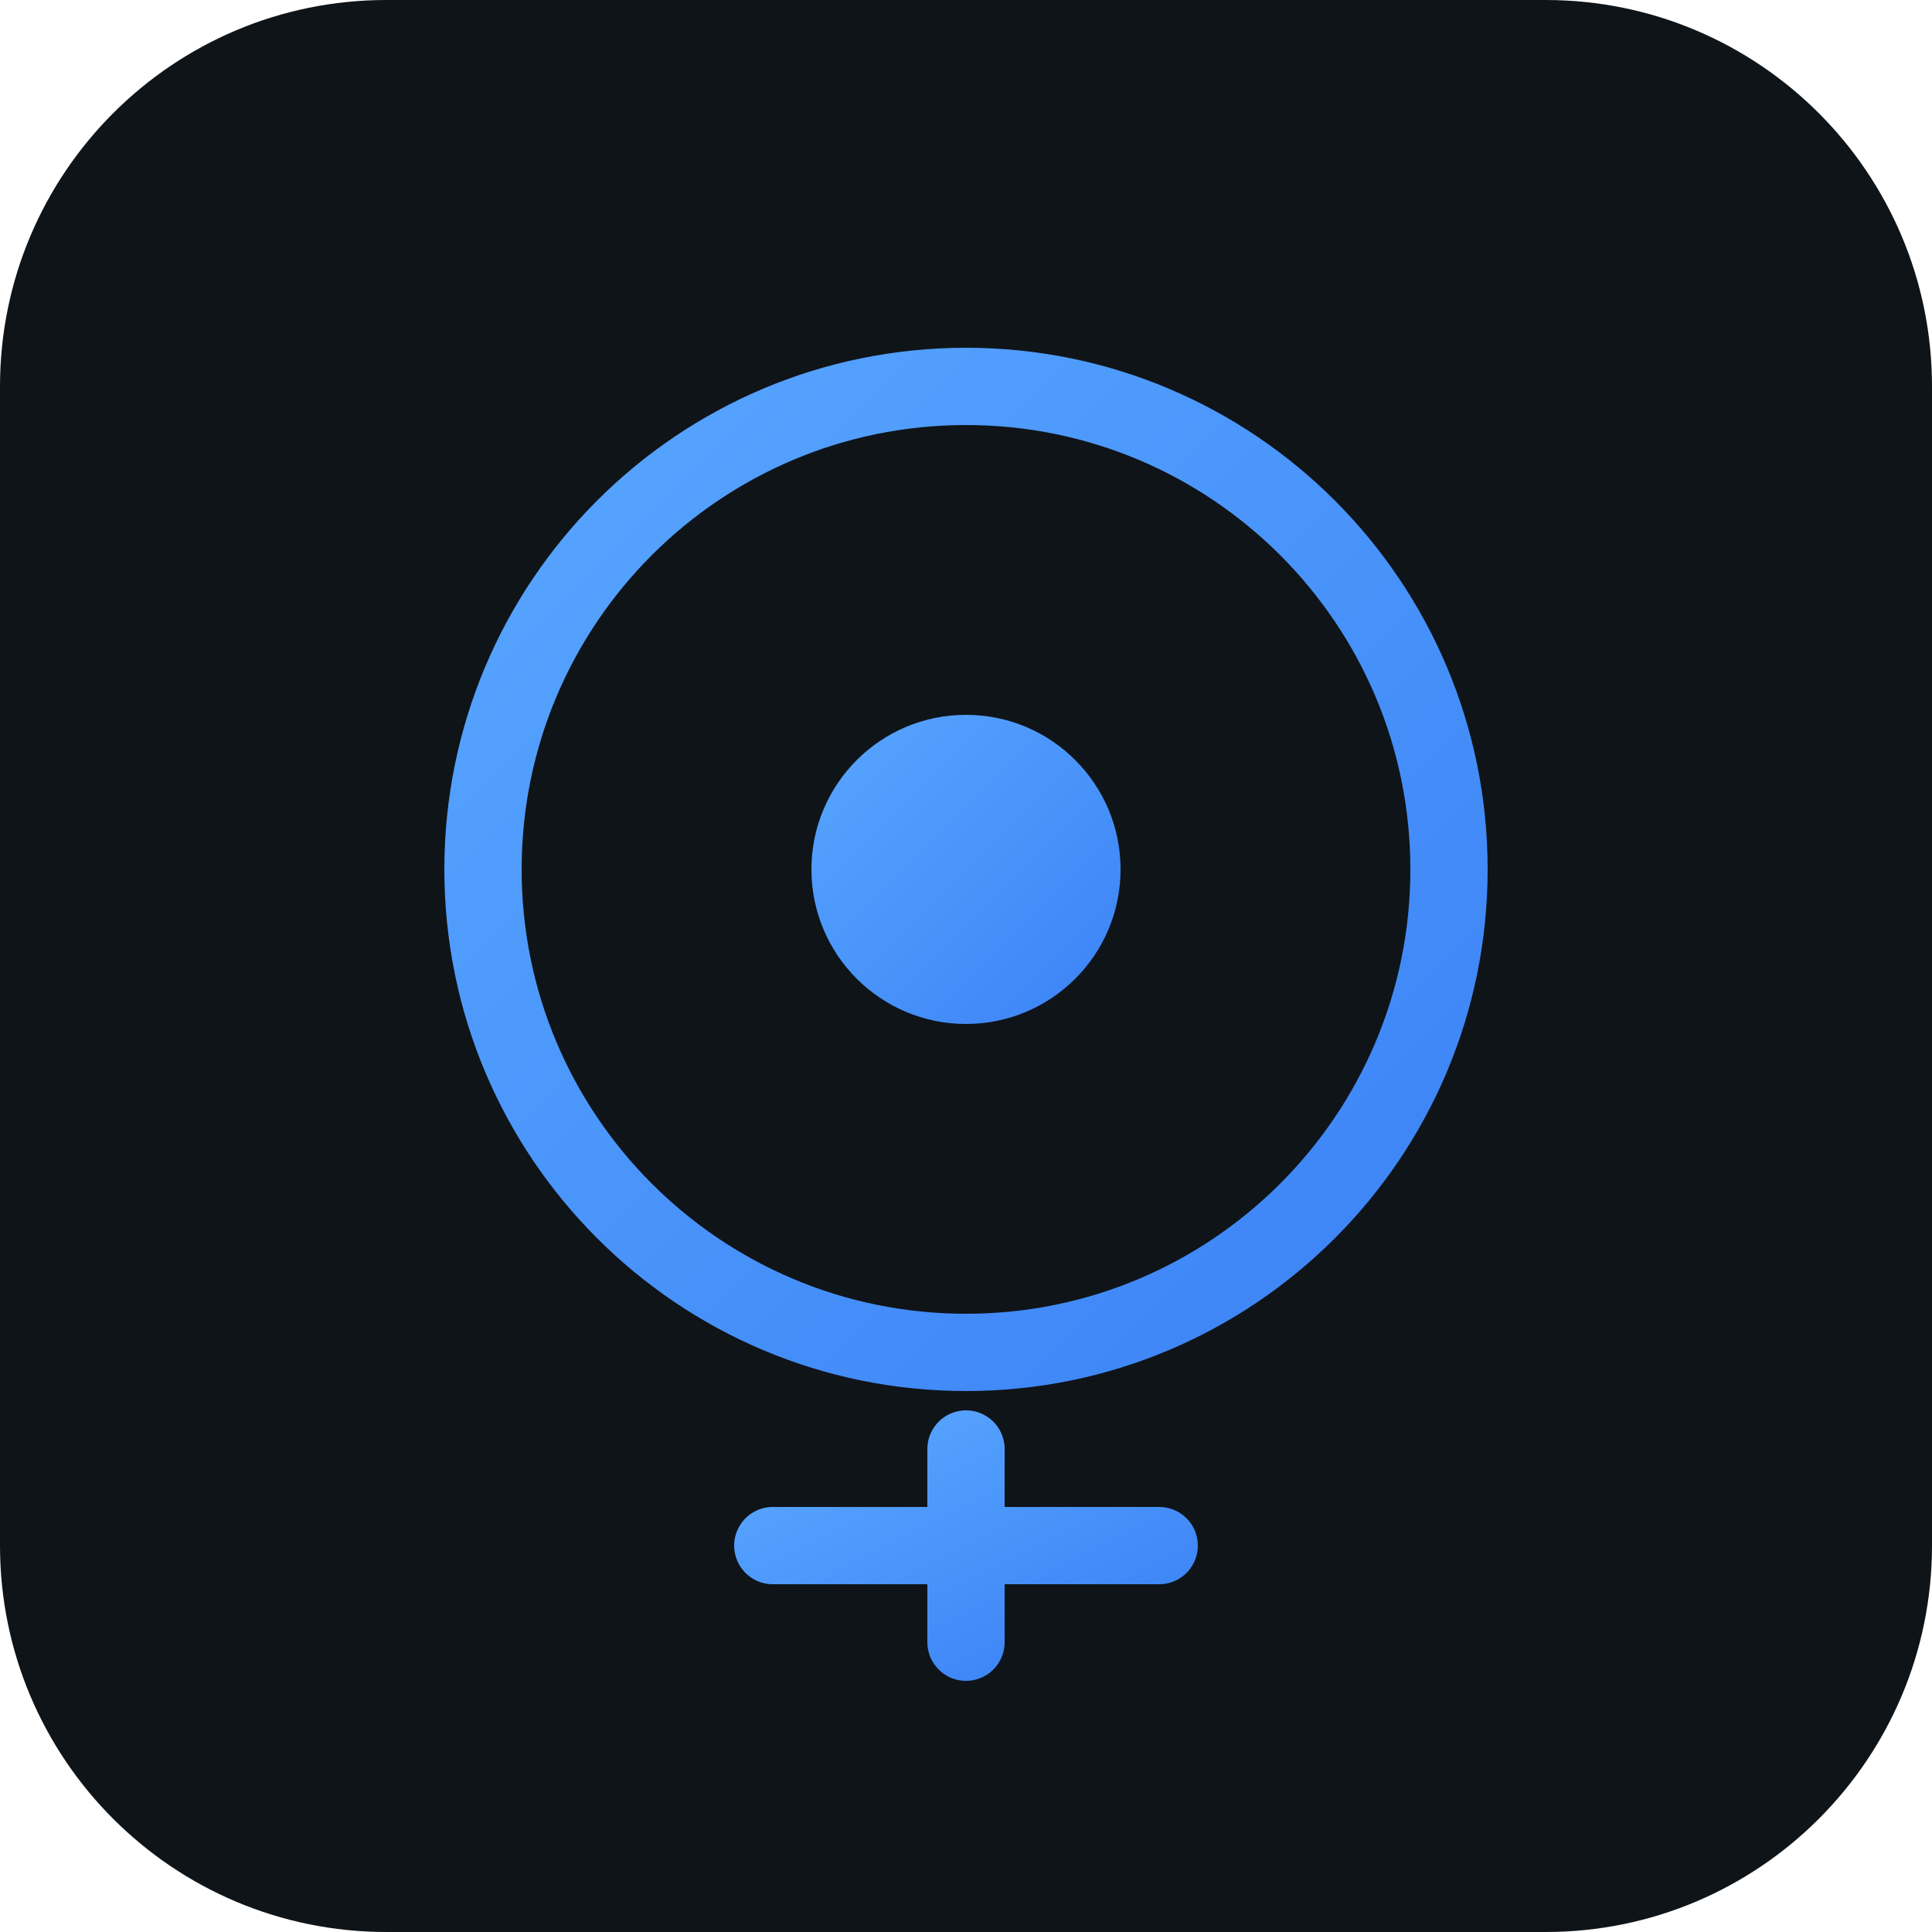
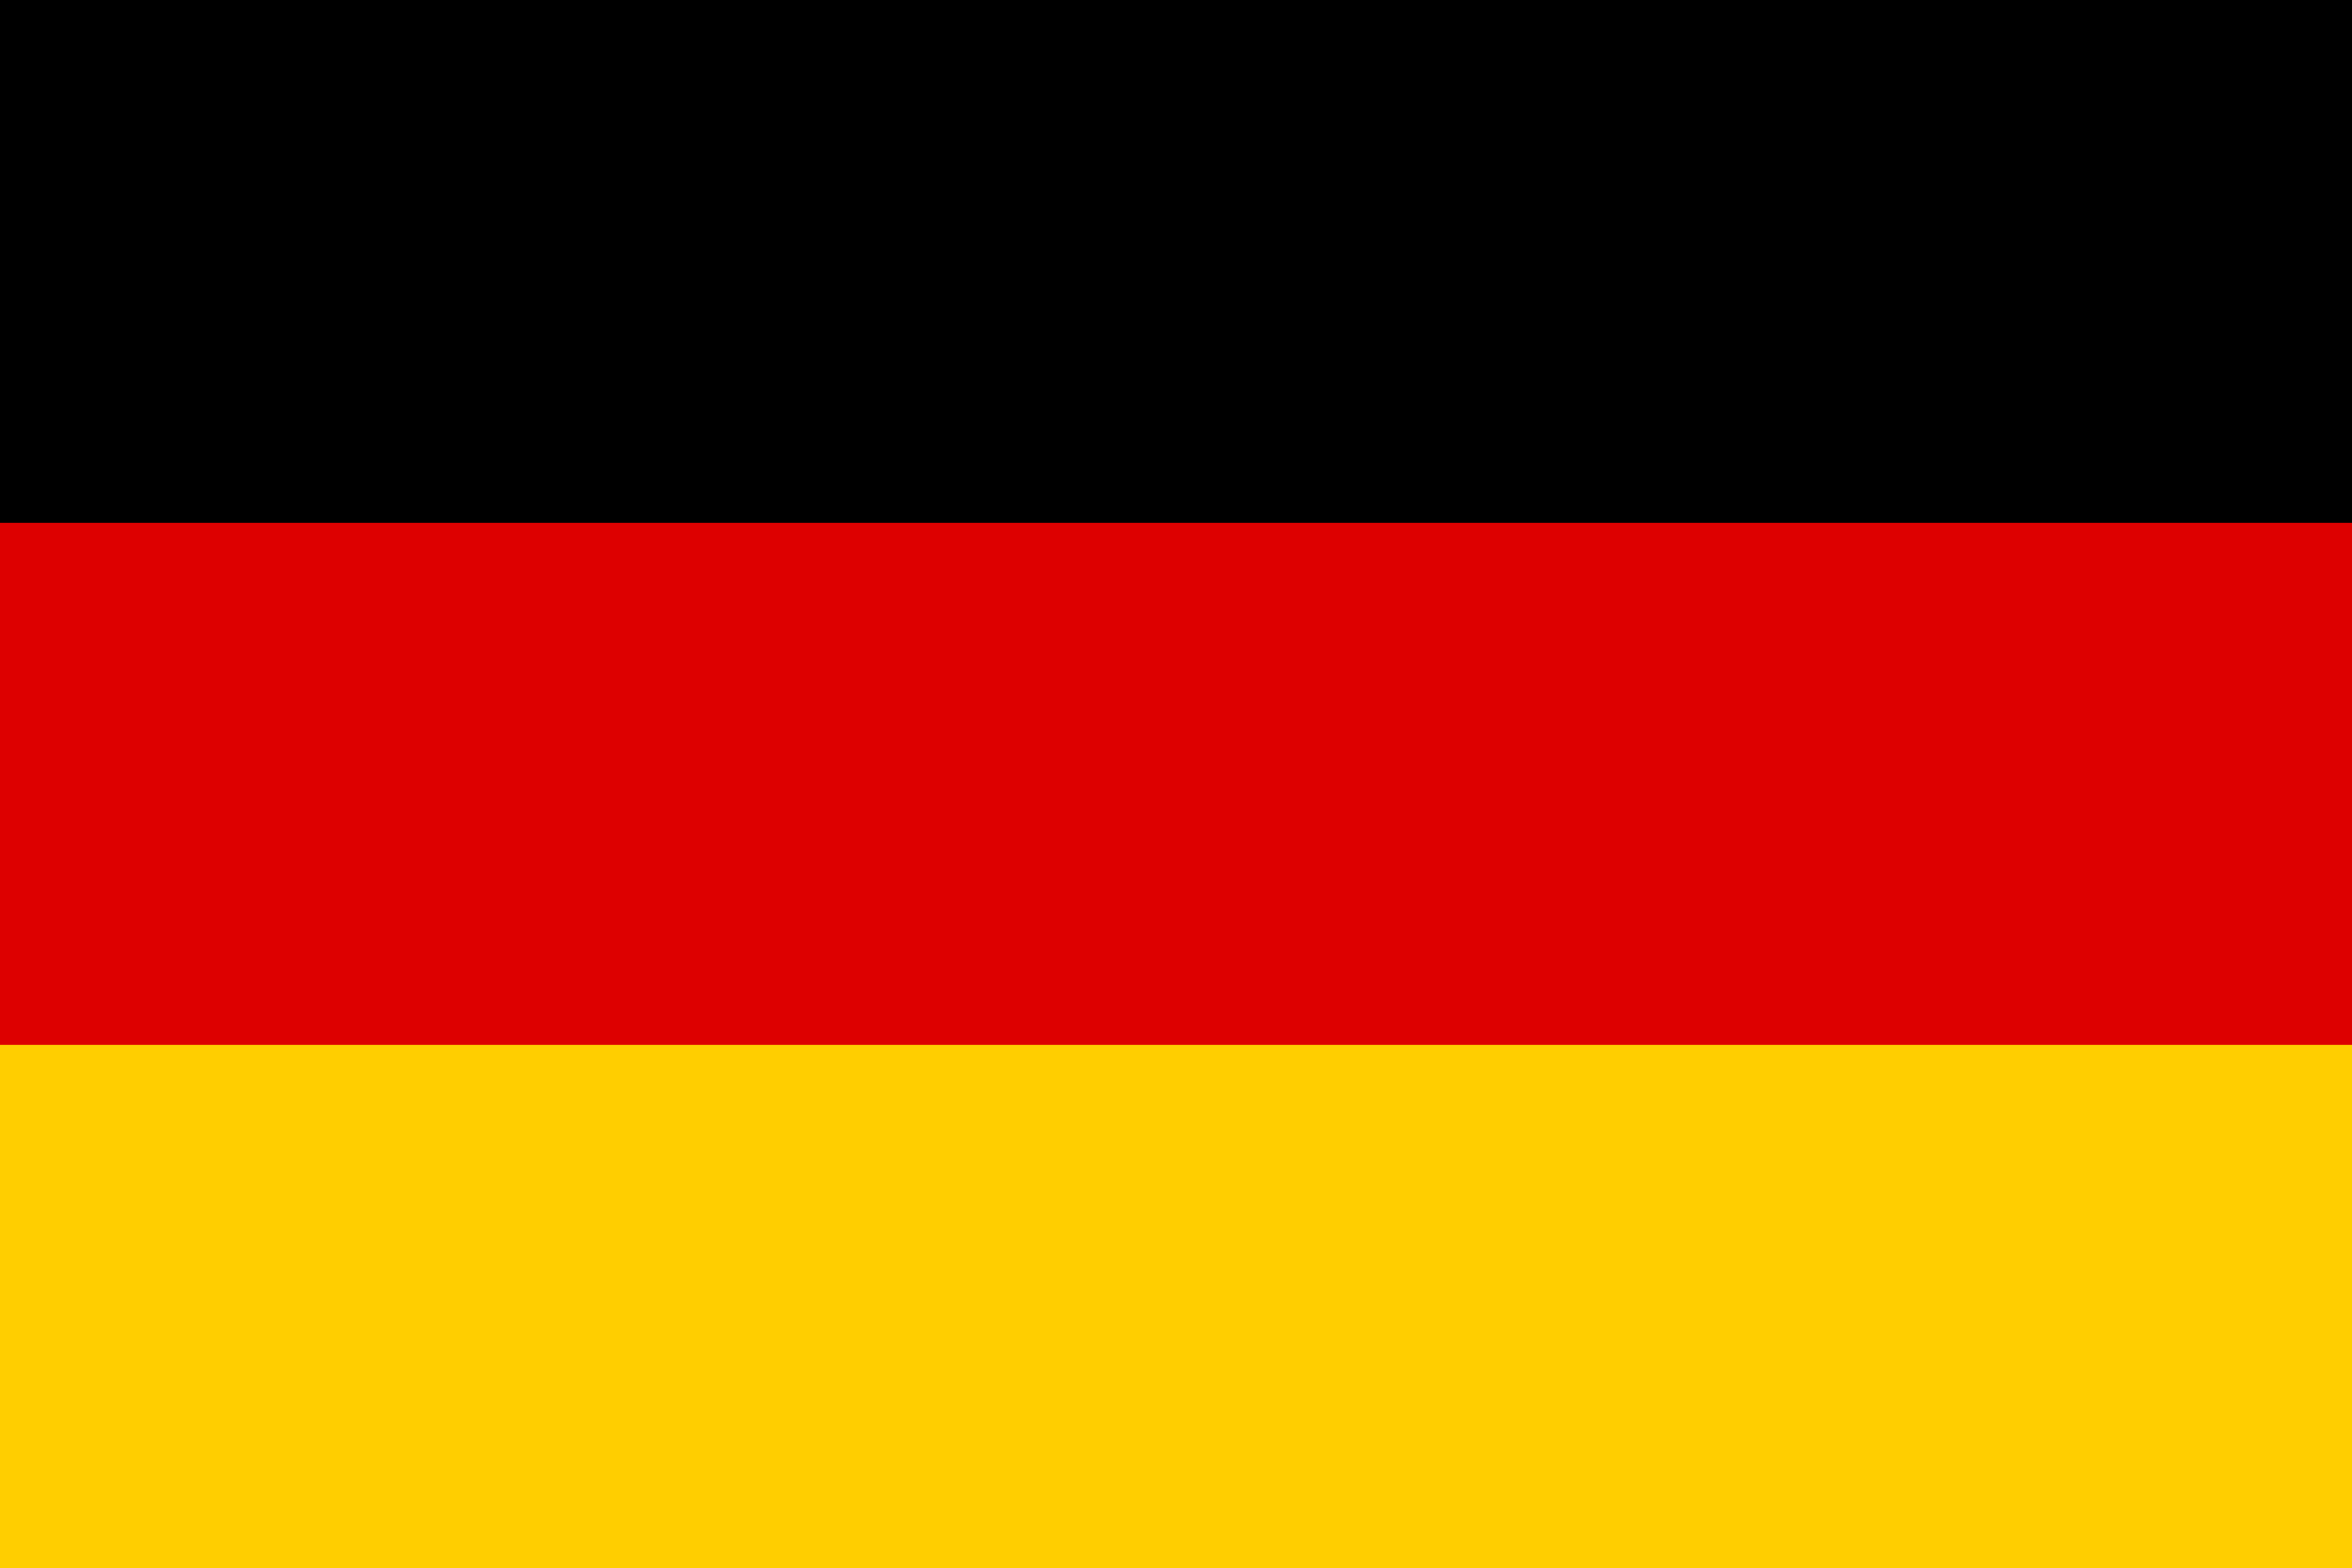
- <svg xmlns="http://www.w3.org/2000/svg" viewBox="0 0 100 100">
-   <defs>
-     <linearGradient id="grad" x1="0%" y1="0%" x2="100%" y2="100%">
-       <stop offset="0%" style="stop-color:#58a6ff;stop-opacity:1" />
-       <stop offset="100%" style="stop-color:#3b82f6;stop-opacity:1" />
-     </linearGradient>
-   </defs>
-   <rect width="100" height="100" rx="20" fill="#0f1419" />
-   <circle cx="50" cy="45" r="25" fill="none" stroke="url(#grad)" stroke-width="4" />
-   <circle cx="50" cy="45" r="8" fill="url(#grad)" />
-   <path d="M50 75 L50 85 M40 80 L60 80" stroke="url(#grad)" stroke-width="4" stroke-linecap="round" />
+ <svg xmlns="http://www.w3.org/2000/svg" viewBox="0 0 3 2">
+   <rect width="3" height="2" fill="#000000" />
+   <rect width="3" height="4" y="0.667" fill="#DD0000" />
+   <rect width="3" height="4" y="1.333" fill="#FFCE00" />
</svg>
